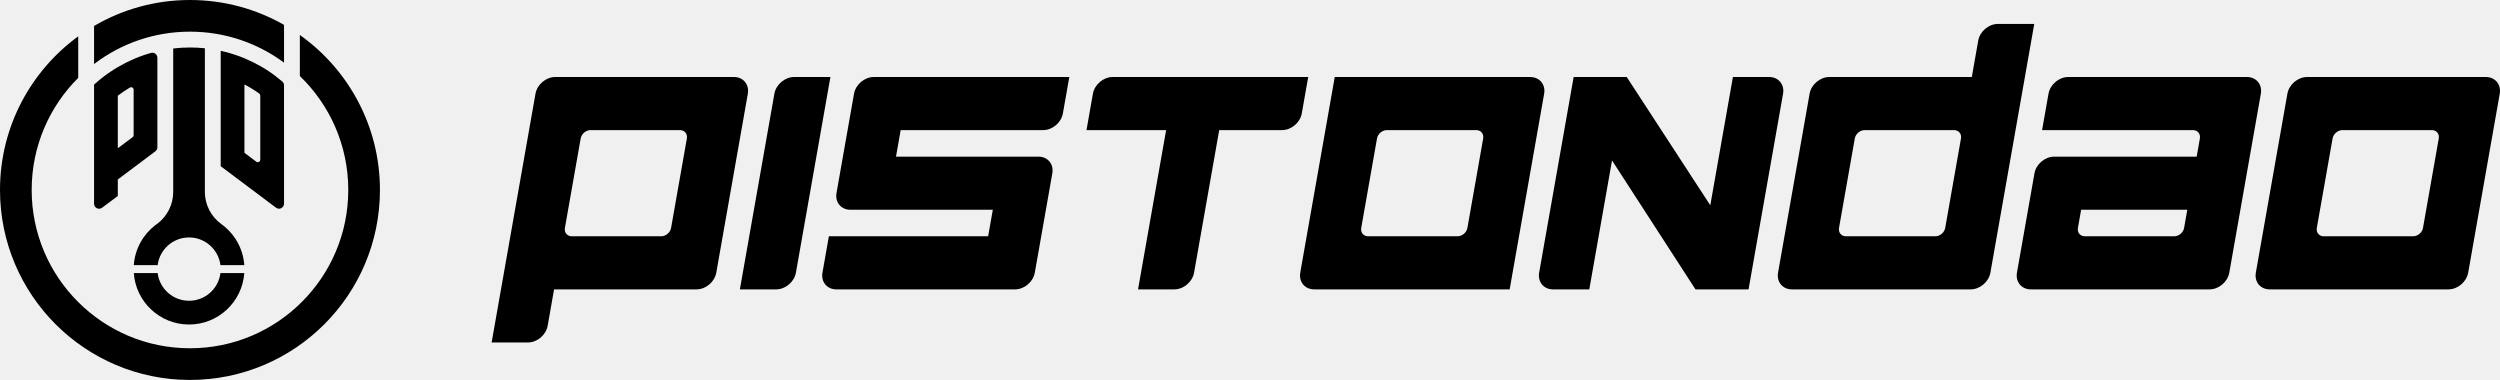
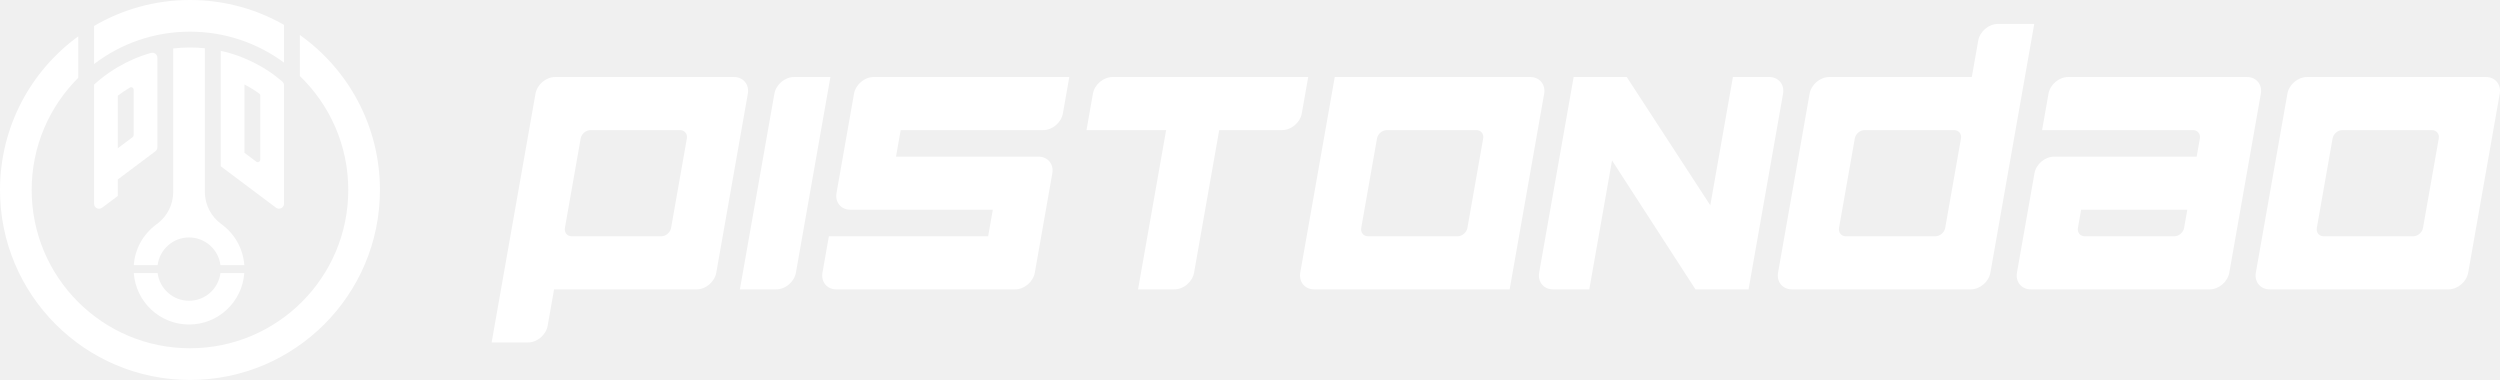
- <svg xmlns="http://www.w3.org/2000/svg" class="brxe-svg footer-logo" id="brxe-hmkoix" width="1298.918" height="197.406" fill="currentColor" viewBox="0 0 1298.918 197.406">
+ <svg xmlns="http://www.w3.org/2000/svg" class="brxe-svg footer-logo" id="brxe-hmkoix" width="1298.918" height="197.406" fill="white" viewBox="0 0 1298.918 197.406">
  <defs>
    <style>.uuid-5a2aa463-0cbb-43c0-92c2-cc9599de6419{stroke-width:0px;}</style>
  </defs>
  <path class="uuid-5a2aa463-0cbb-43c0-92c2-cc9599de6419" d="m147.569,32.538V12.929C133.161,4.703,116.482,0,98.703,0c-18.177,0-35.204,4.919-49.83,13.491v19.774c13.828-10.547,31.096-16.815,49.83-16.815,18.301,0,35.203,5.98,48.866,16.089Z" />
  <path class="uuid-5a2aa463-0cbb-43c0-92c2-cc9599de6419" d="m155.794,18.177v21.32c15.508,14.959,25.156,35.951,25.156,59.199,0,45.424-36.823,82.247-82.247,82.247S16.456,144.12,16.456,98.696c0-22.763,9.249-43.366,24.192-58.257v-21.56C16.014,36.826,0,65.892,0,98.703c0,54.512,44.191,98.703,98.703,98.703s98.703-44.191,98.703-98.703c0-33.239-16.43-62.64-41.612-80.526Z" />
  <path class="uuid-5a2aa463-0cbb-43c0-92c2-cc9599de6419" d="m147.565,44.312c-0-.779-.351-1.513-.955-2.004-1.402-1.139-3.8-3.053-4.098-3.273-.18-.132-.359-.265-.541-.396-.475-.343-.956-.68-1.439-1.012-.102-.07-.202-.142-.305-.212-.612-.415-1.229-.822-1.854-1.219-.035-.022-.071-.044-.106-.066-.573-.363-1.152-.718-1.736-1.065-.145-.087-.292-.171-.438-.257-.287-.168-.571-.34-.86-.504v.012c-2.644-1.503-5.39-2.848-8.225-4.022v-.011c-.28-.116-.563-.227-.845-.339-.111-.044-.222-.09-.333-.134-.666-.262-1.336-.516-2.011-.759-.11-.04-.221-.076-.329-.117-.429-.163-.861-.315-1.299-.45-.282-.087-.56-.182-.84-.272-.676-.217-1.355-.426-2.039-.624-.063-.018-.127-.035-.19-.053-.615-.176-1.234-.343-1.855-.503-.179-.046-.358-.092-.537-.137-.666-.167-1.335-.327-2.009-.476-.017-.004-.034-.008-.051-.012v59.953l28.737,21.553c1.715,1.286,4.162.062,4.162-2.081v-44.778s-.003-12.704-.005-16.741h0Zm-20.557,35.085v-35.509c2.684,1.389,5.255,2.965,7.691,4.718.336.242.533.634.533,1.048v33.278c0,1.085-1.238,1.704-2.106,1.053l-6.119-4.589h0Z" />
  <path class="uuid-5a2aa463-0cbb-43c0-92c2-cc9599de6419" d="m77.153,27.864c-.001 0-.001 0-.002.001-.698.212-1.391.437-2.08.669-.148.05-.295.101-.443.152-.563.193-1.124.391-1.681.601-.129.049-.259.094-.388.143-.637.241-1.269.491-1.897.748-.186.076-.371.155-.556.233-.224.094-.449.185-.672.281v.009c-2.838,1.223-5.583,2.617-8.225,4.171v-.007c-.168.099-.333.203-.5.303-.338.202-.675.404-1.009.612-.263.163-.523.332-.783.498-.532.34-1.06.686-1.583,1.039-.344.232-.689.463-1.029.701-.275.192-.545.391-.817.586-.314.226-.627.452-.937.682-.259.193-.515.388-.772.584-.326.249-.651.501-.973.756-.233.184-.466.369-.697.557-.361.293-.719.591-1.074.89-.187.158-.377.314-.562.473-.54.464-1.074.933-1.6,1.412v61.906c0,2.133,2.433,3.352,4.141,2.076l8.196-6.12v-8.575l19.526-14.644c.652-.489,1.036-1.257,1.036-2.072V30.006c0-1.713-1.628-2.957-3.282-2.512-.61.164-1.123.305-1.336.37h0Zm-8.232,43.383l-7.711,5.783v-27.314c1.998-1.531,4.093-2.94,6.274-4.22.863-.506,1.951.121,1.951,1.122v23.601c0,.404-.19.785-.514,1.028Z" />
  <path class="uuid-5a2aa463-0cbb-43c0-92c2-cc9599de6419" d="m69.515,137.764h12.389c1.012-8.114,7.929-14.393,16.317-14.393s15.304,6.28,16.317,14.393h12.394c-.617-8.732-5.13-16.386-11.81-21.241-.012-.009-.02-.023-.033-.032-5.233-3.748-8.644-9.879-8.644-16.806V25.076c-2.545-.265-5.128-.402-7.743-.402-2.946,0-5.851.178-8.707.512v74.498c0,6.643-3.12,12.567-7.989,16.349-.414.283-.819.578-1.218.881-.044.03-.087.062-.131.092.002.002.004.005.006.007-6.318,4.871-10.552,12.307-11.149,20.749h-0Z" />
  <path class="uuid-5a2aa463-0cbb-43c0-92c2-cc9599de6419" d="m114.538,141.876c-1.012,8.114-7.929,14.393-16.317,14.393s-15.304-6.28-16.317-14.393h-12.388c1.056,14.938,13.499,26.73,28.705,26.73s27.65-11.793,28.705-26.73h-12.388Z" />
  <path class="uuid-5a2aa463-0cbb-43c0-92c2-cc9599de6419" d="m1291.628,40.015h-92.956c-4.778,0-9.377,3.909-10.219,8.687l-16.391,92.956c-.843,4.778,2.378,8.688,7.156,8.688h92.956c4.778,0,9.377-3.909,10.219-8.688l16.391-92.956c.843-4.778-2.378-8.687-7.156-8.687Zm-32.72,78.405c-.421,2.389-2.721,4.344-5.11,4.344h-46.478c-2.389,0-3.999-1.955-3.578-4.344l8.195-46.478c.421-2.389,2.721-4.344,5.11-4.344h46.478c2.389,0,3.999,1.955,3.578,4.344l-8.195,46.478Z" />
  <path class="uuid-5a2aa463-0cbb-43c0-92c2-cc9599de6419" d="m381.395,40.015h-92.956c-4.778,0-9.377,3.909-10.219,8.687l-14.591,82.749-1.8,10.208-6.395,36.27h18.895c4.778,0,9.377-3.909,10.219-8.688l3.332-18.895h74.061c4.778,0,9.377-3.909,10.219-8.688l16.391-92.956c.843-4.778-2.378-8.687-7.156-8.687Zm-32.72,78.405c-.421,2.389-2.721,4.344-5.11,4.344h-46.478c-2.389,0-3.999-1.955-3.578-4.344l8.195-46.478c.421-2.389,2.721-4.344,5.11-4.344h46.478c2.389,0,3.999,1.955,3.578,4.344l-8.195,46.478Z" />
  <path class="uuid-5a2aa463-0cbb-43c0-92c2-cc9599de6419" d="m930.972,150.346h92.956c4.778,0,9.377-3.909,10.219-8.687l14.591-82.749,1.8-10.208,6.395-36.27h-18.895c-4.778,0-9.377,3.909-10.219,8.688l-3.332,18.895h-74.061c-4.778,0-9.377,3.909-10.219,8.688l-16.391,92.956c-.843,4.778,2.378,8.687,7.156,8.687Zm32.72-78.405c.421-2.389,2.721-4.344,5.11-4.344h46.478c2.389,0,3.999,1.955,3.578,4.344l-8.195,46.478c-.421,2.389-2.721,4.344-5.11,4.344h-46.478c-2.389,0-3.999-1.955-3.578-4.344l8.195-46.478Z" />
  <path class="uuid-5a2aa463-0cbb-43c0-92c2-cc9599de6419" d="m403.315,150.346h-18.895l17.923-101.644c.843-4.778,5.441-8.688,10.219-8.688h18.895l-17.923,101.644c-.843,4.778-5.441,8.688-10.219,8.688Z" />
  <path class="uuid-5a2aa463-0cbb-43c0-92c2-cc9599de6419" d="m802.202,45.329c-.194-.779-.508-1.5-.927-2.144-.279-.429-.605-.825-.972-1.179-1.284-1.242-3.076-1.99-5.167-1.99h-101.644l-1.532,8.688-16.389,92.944-.002.012c-.123.696-.15,1.37-.108,2.02.201,3.175,2.258,5.667,5.302,6.423.618.154,1.271.244,1.962.244h101.644l1.532-8.688,16.391-92.956c.211-1.195.167-2.335-.091-3.373Zm-44.895,77.434h-46.478c-2.389,0-3.999-1.955-3.578-4.344l8.195-46.478c.421-2.389,2.721-4.344,5.11-4.344h46.478c2.389,0,3.999,1.955,3.578,4.344l-8.195,46.478c-.421,2.389-2.721,4.344-5.11,4.344Z" />
  <path class="uuid-5a2aa463-0cbb-43c0-92c2-cc9599de6419" d="m578.058,40.015c-4.778,0-9.377,3.909-10.219,8.687l-3.332,18.895h41.374l-14.591,82.749h18.895c4.778,0,9.377-3.909,10.219-8.688l13.059-74.061h32.687c4.778,0,9.377-3.909,10.219-8.688l3.332-18.895h-101.644Z" />
  <path class="uuid-5a2aa463-0cbb-43c0-92c2-cc9599de6419" d="m552.249,58.906l3.331-18.89h-101.644c-4.778,0-9.377,3.909-10.219,8.688l-9.092,51.562c-.848,4.809,2.363,8.707,7.172,8.707h74.041l-2.432,13.791h-82.749l-3.332,18.895c-.843,4.778,2.377,8.688,7.156,8.688h92.956c4.778,0,9.377-3.909,10.219-8.688l9.094-51.577c.847-4.801-2.359-8.693-7.16-8.693h-74.056l2.432-13.791h74.056c4.801,0,9.379-3.892,10.225-8.693Z" />
  <path class="uuid-5a2aa463-0cbb-43c0-92c2-cc9599de6419" d="m919.26,40.015h-18.895l-11.752,66.649-43.414-66.649h-27.583l-17.922,101.644c-.843,4.778,2.378,8.688,7.156,8.688h18.895l11.811-66.984,43.355,66.984h27.583l17.923-101.644c.843-4.778-2.378-8.687-7.156-8.687Z" />
  <path class="uuid-5a2aa463-0cbb-43c0-92c2-cc9599de6419" d="m1167.506,40.015h-92.956c-4.778,0-9.377,3.909-10.219,8.687l-3.332,18.895h78.405c2.389,0,3.999,1.955,3.578,4.344l-1.666,9.448h-74.061c-4.778,0-9.377,3.909-10.219,8.687l-.9,5.104-2.432,13.791-5.763,32.687c-.843,4.778,2.378,8.688,7.156,8.688h92.956c4.778,0,9.377-3.909,10.219-8.688l7.295-41.374,3.332-18.895,5.764-32.687c.843-4.778-2.378-8.687-7.156-8.687Zm-37.83,82.749h-46.478c-2.389,0-3.999-1.955-3.578-4.344l1.666-9.448h55.166l-1.666,9.448c-.421,2.389-2.721,4.344-5.11,4.344Z" />
</svg>
